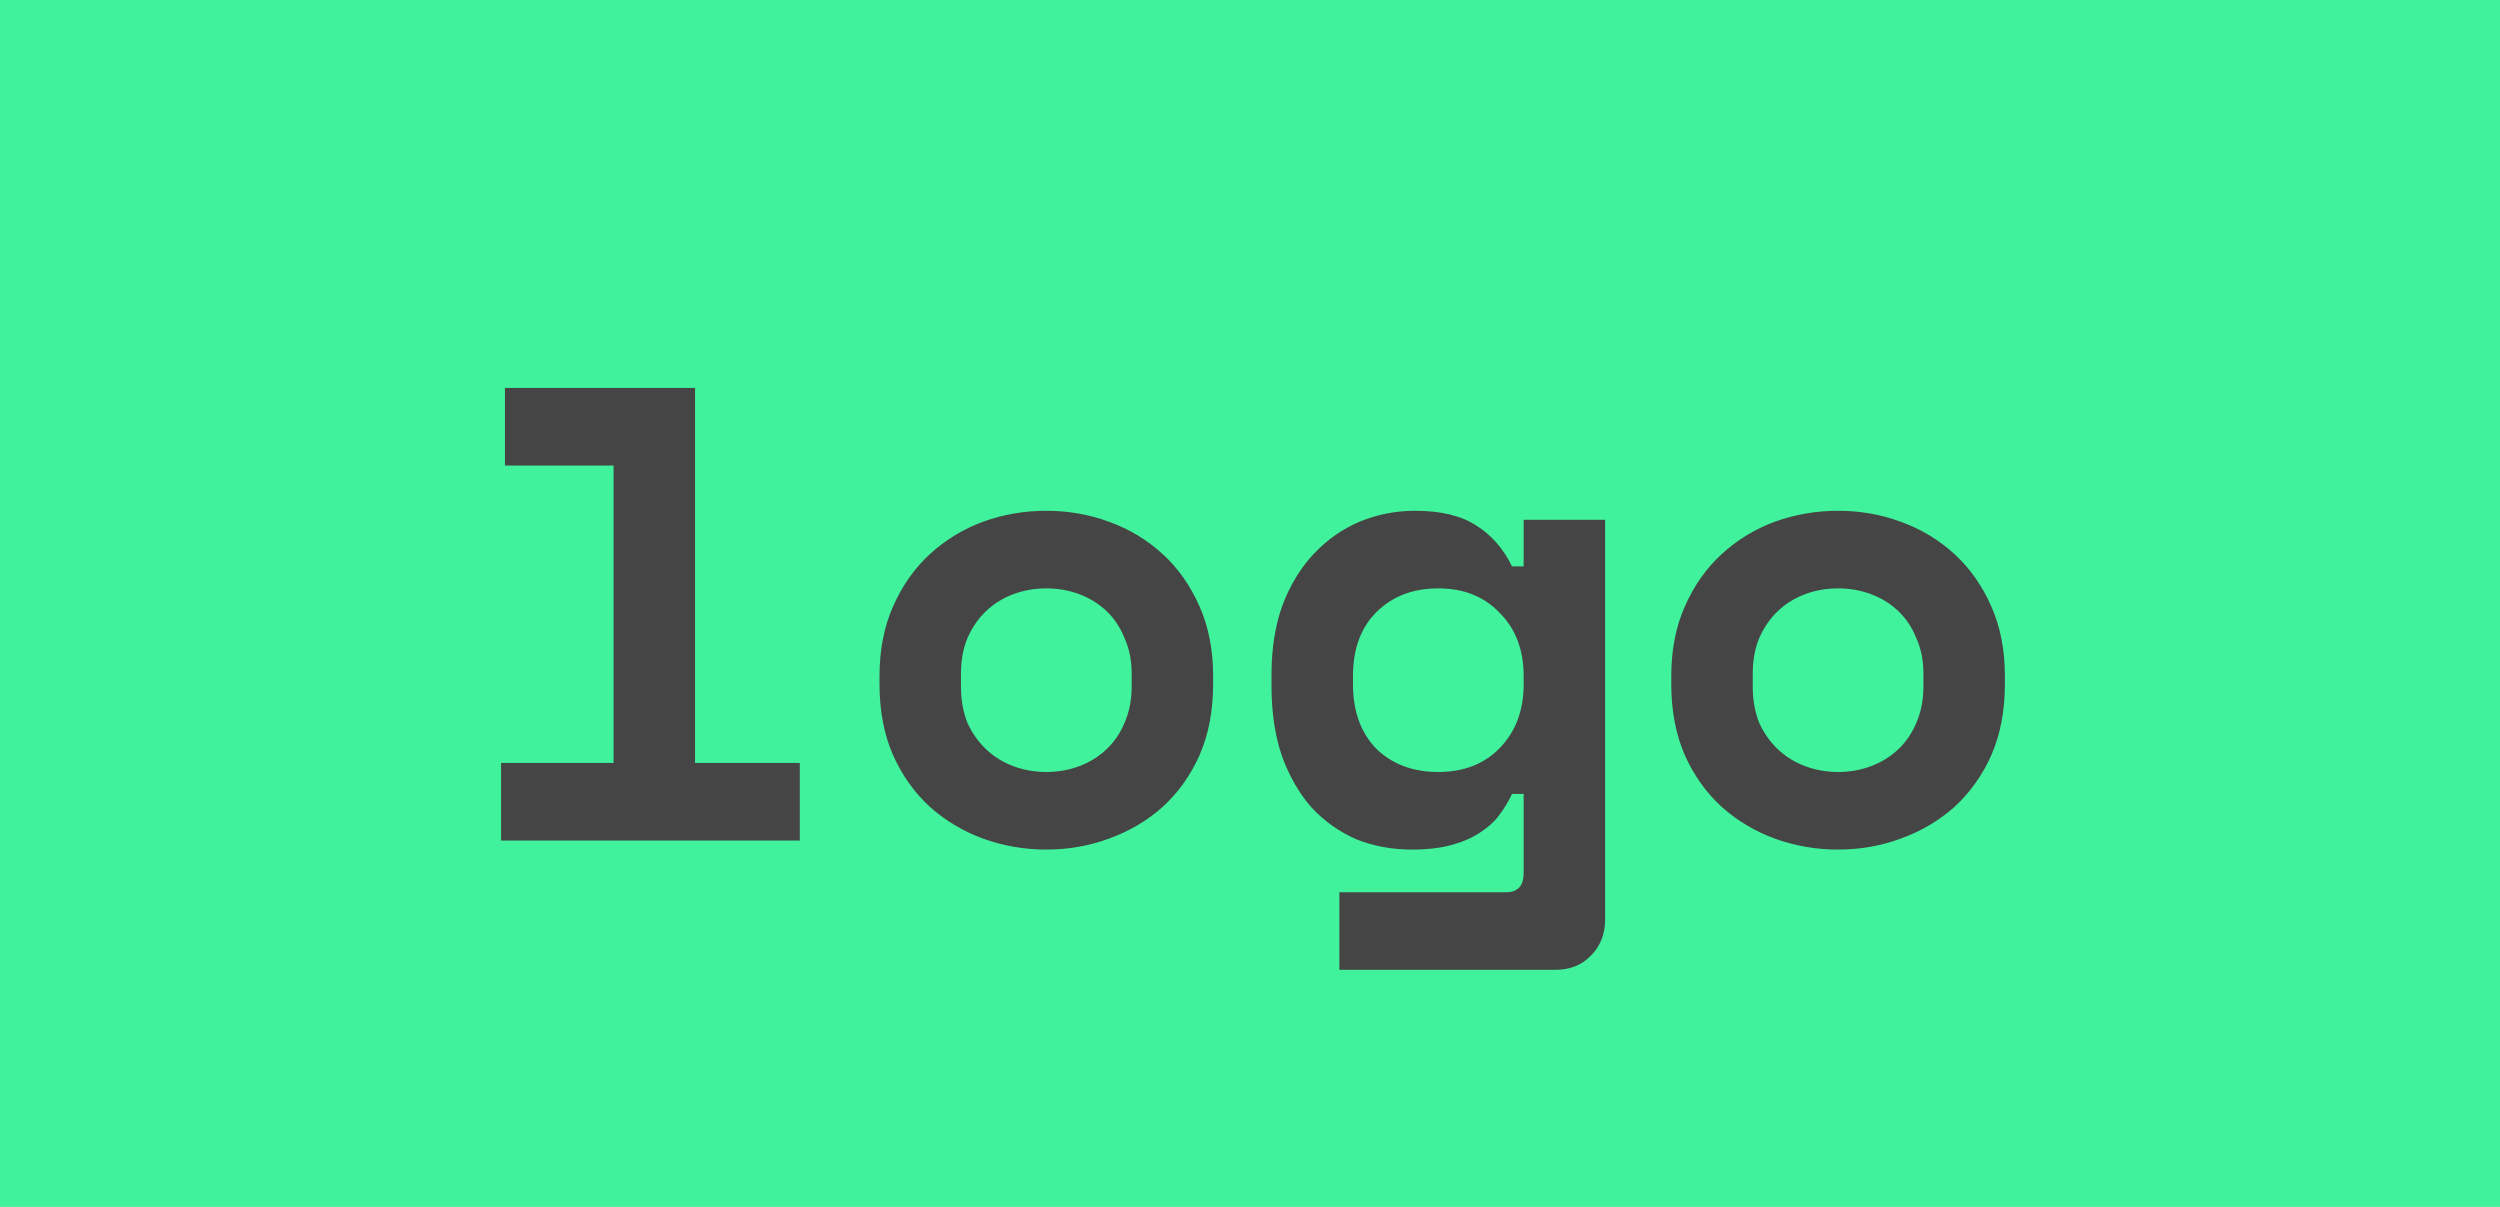
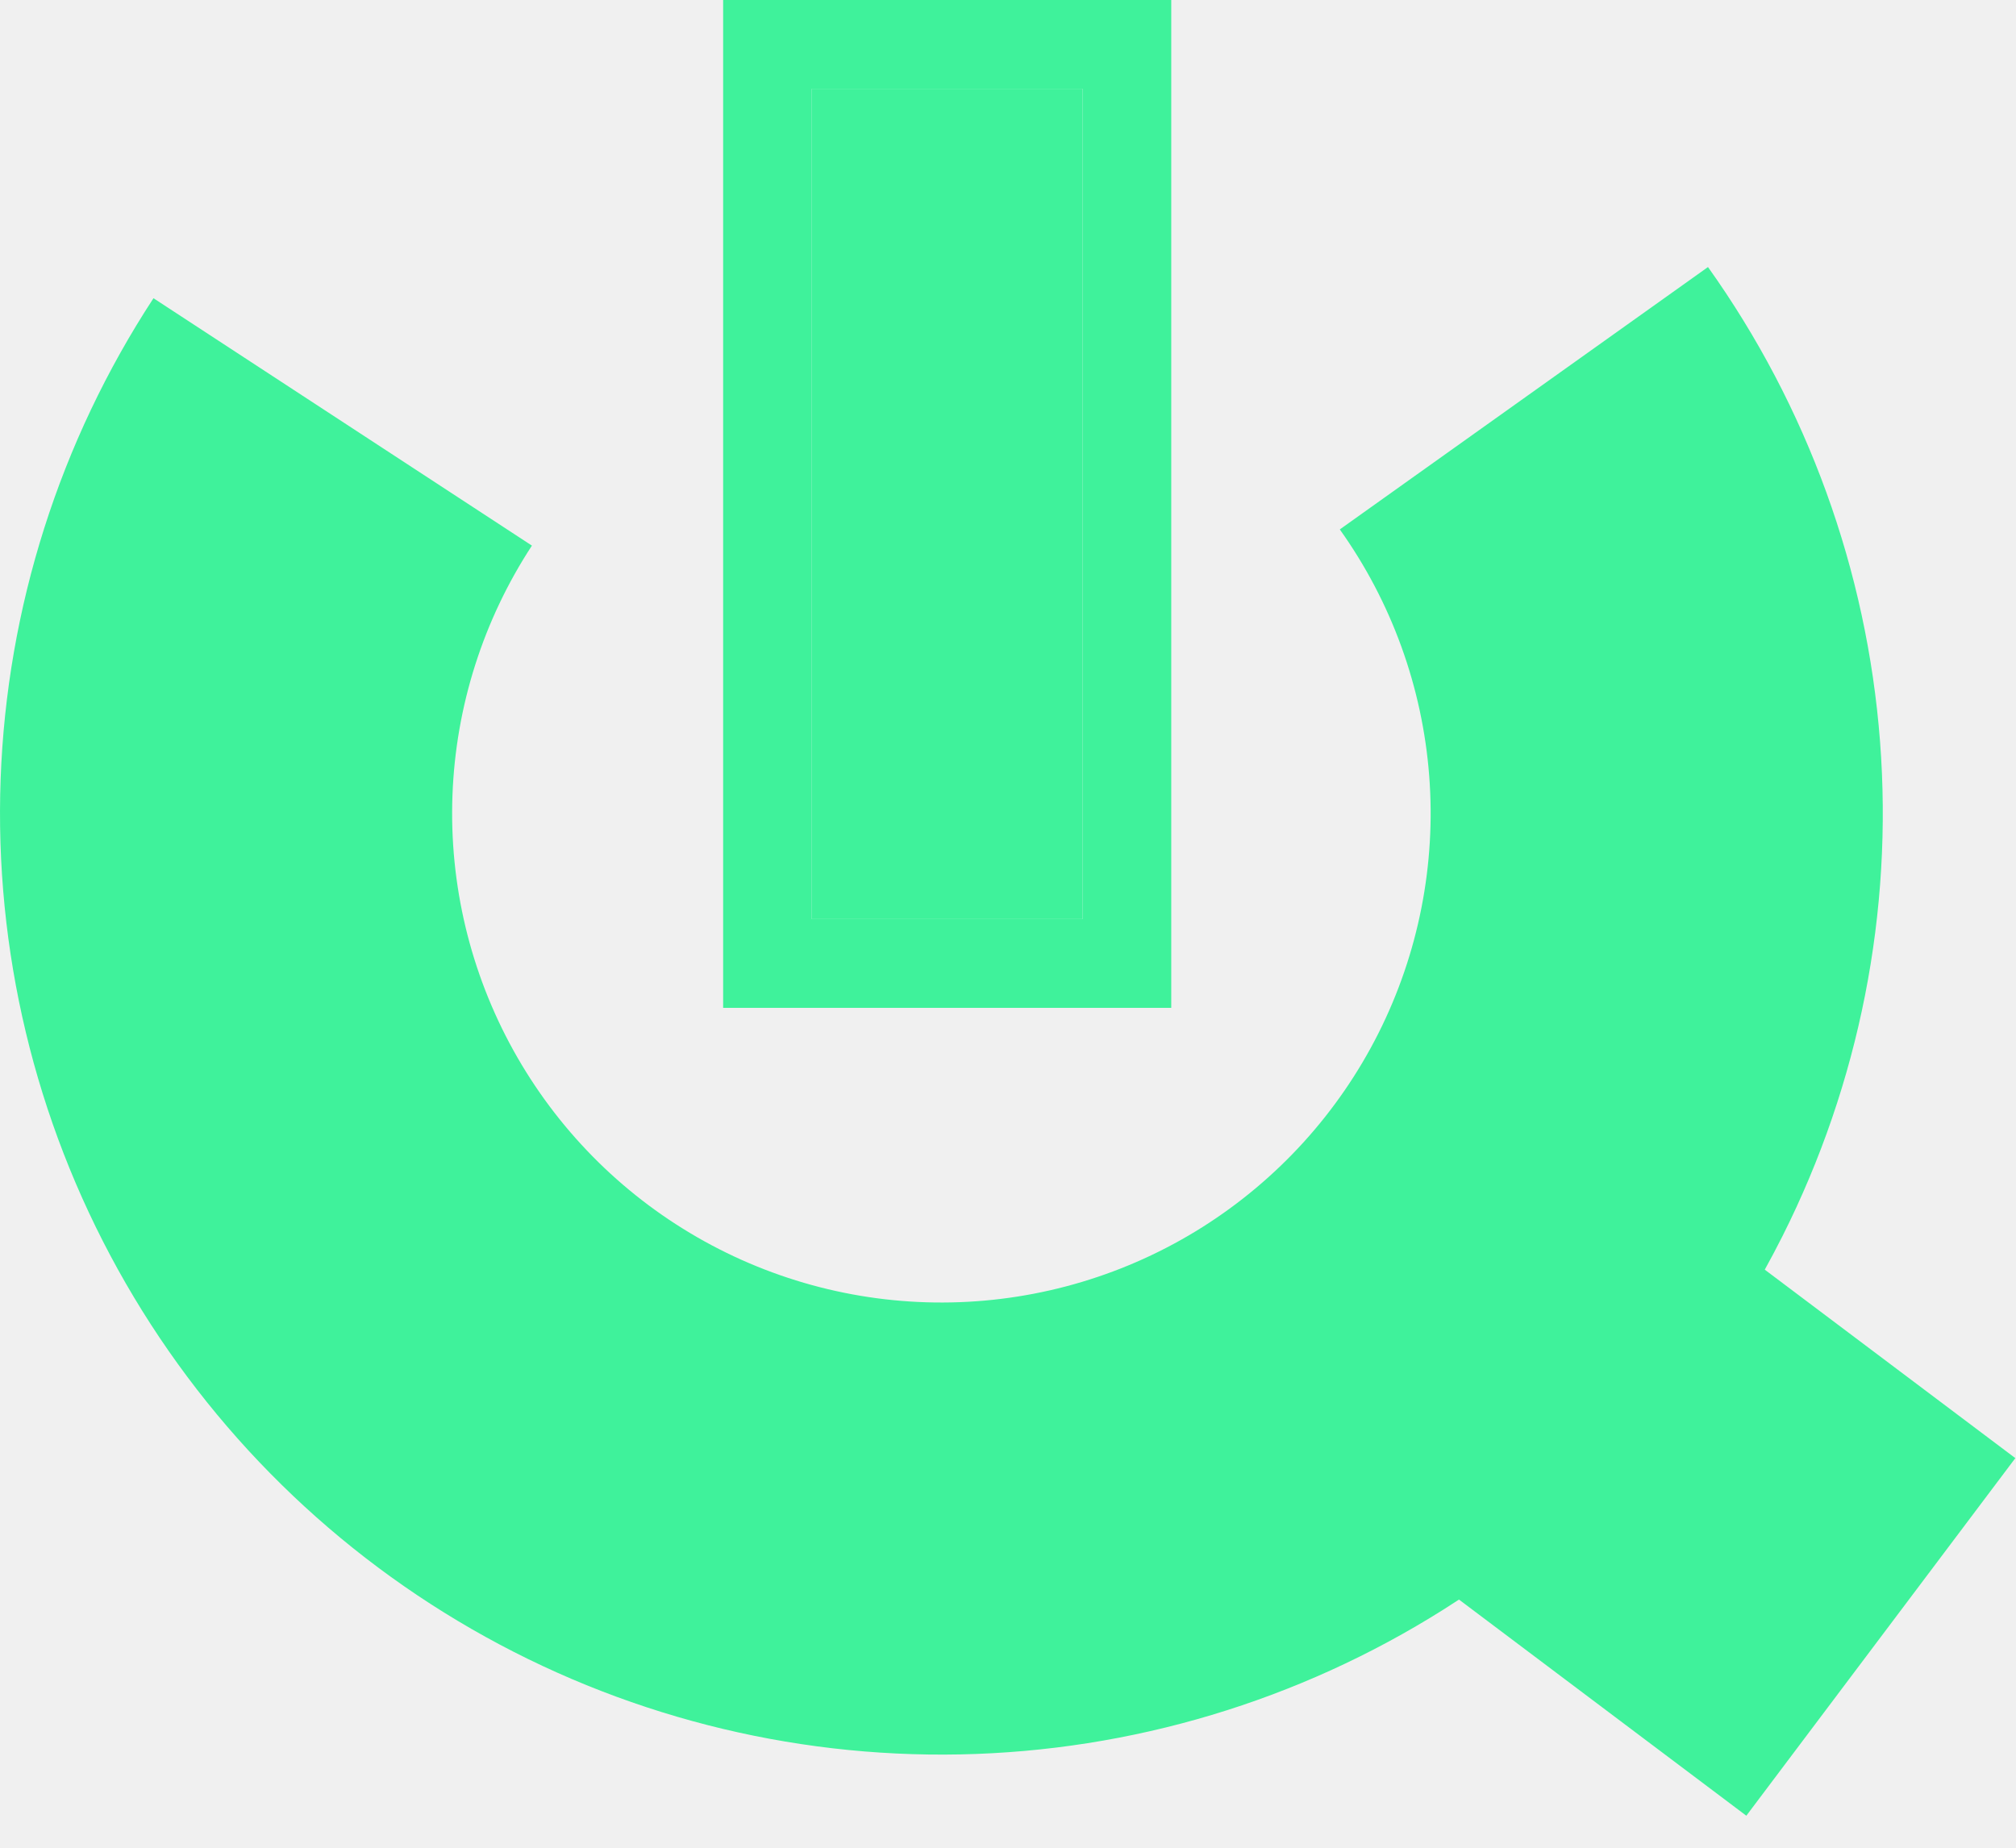
- <svg xmlns="http://www.w3.org/2000/svg" width="116" height="56" viewBox="0 0 116 56" fill="none">
-   <rect width="116" height="56" fill="#3FF29B" />
-   <path d="M23.25 35.4H28.47V21.6H23.43V18H32.25V35.4H37.11V39H23.25V35.4ZM56.289 31.74C56.289 32.98 56.079 34.08 55.659 35.04C55.239 35.98 54.669 36.78 53.949 37.44C53.229 38.08 52.399 38.57 51.459 38.91C50.539 39.25 49.569 39.42 48.549 39.42C47.529 39.42 46.549 39.25 45.609 38.91C44.689 38.57 43.869 38.08 43.149 37.44C42.429 36.78 41.859 35.98 41.439 35.04C41.019 34.08 40.809 32.98 40.809 31.74V31.38C40.809 30.16 41.019 29.08 41.439 28.14C41.859 27.18 42.429 26.37 43.149 25.71C43.869 25.05 44.689 24.55 45.609 24.21C46.549 23.87 47.529 23.7 48.549 23.7C49.569 23.7 50.539 23.87 51.459 24.21C52.399 24.55 53.229 25.05 53.949 25.71C54.669 26.37 55.239 27.18 55.659 28.14C56.079 29.08 56.289 30.16 56.289 31.38V31.74ZM48.549 35.82C49.089 35.82 49.599 35.73 50.079 35.55C50.559 35.37 50.979 35.11 51.339 34.77C51.699 34.43 51.979 34.02 52.179 33.54C52.399 33.04 52.509 32.48 52.509 31.86V31.26C52.509 30.64 52.399 30.09 52.179 29.61C51.979 29.11 51.699 28.69 51.339 28.35C50.979 28.01 50.559 27.75 50.079 27.57C49.599 27.39 49.089 27.3 48.549 27.3C48.009 27.3 47.499 27.39 47.019 27.57C46.539 27.75 46.119 28.01 45.759 28.35C45.399 28.69 45.109 29.11 44.889 29.61C44.689 30.09 44.589 30.64 44.589 31.26V31.86C44.589 32.48 44.689 33.04 44.889 33.54C45.109 34.02 45.399 34.43 45.759 34.77C46.119 35.11 46.539 35.37 47.019 35.55C47.499 35.73 48.009 35.82 48.549 35.82ZM70.698 36.84H70.158C69.998 37.18 69.798 37.51 69.558 37.83C69.338 38.13 69.038 38.4 68.658 38.64C68.298 38.88 67.858 39.07 67.338 39.21C66.838 39.35 66.228 39.42 65.508 39.42C64.588 39.42 63.728 39.26 62.928 38.94C62.148 38.6 61.458 38.11 60.858 37.47C60.278 36.81 59.818 36.01 59.478 35.07C59.158 34.13 58.998 33.05 58.998 31.83V31.29C58.998 30.09 59.168 29.02 59.508 28.08C59.868 27.14 60.348 26.35 60.948 25.71C61.568 25.05 62.278 24.55 63.078 24.21C63.898 23.87 64.758 23.7 65.658 23.7C66.858 23.7 67.808 23.93 68.508 24.39C69.208 24.83 69.758 25.46 70.158 26.28H70.698V24.12H74.478V42.66C74.478 43.34 74.258 43.9 73.818 44.34C73.398 44.78 72.848 45 72.168 45H62.148V41.4H69.888C70.428 41.4 70.698 41.1 70.698 40.5V36.84ZM66.738 35.82C67.918 35.82 68.868 35.45 69.588 34.71C70.328 33.95 70.698 32.96 70.698 31.74V31.38C70.698 30.16 70.328 29.18 69.588 28.44C68.868 27.68 67.918 27.3 66.738 27.3C65.558 27.3 64.598 27.67 63.858 28.41C63.138 29.13 62.778 30.12 62.778 31.38V31.74C62.778 33 63.138 34 63.858 34.74C64.598 35.46 65.558 35.82 66.738 35.82ZM93.027 31.74C93.027 32.98 92.817 34.08 92.397 35.04C91.977 35.98 91.407 36.78 90.687 37.44C89.967 38.08 89.137 38.57 88.197 38.91C87.277 39.25 86.307 39.42 85.287 39.42C84.267 39.42 83.287 39.25 82.347 38.91C81.427 38.57 80.607 38.08 79.887 37.44C79.167 36.78 78.597 35.98 78.177 35.04C77.757 34.08 77.547 32.98 77.547 31.74V31.38C77.547 30.16 77.757 29.08 78.177 28.14C78.597 27.18 79.167 26.37 79.887 25.71C80.607 25.05 81.427 24.55 82.347 24.21C83.287 23.87 84.267 23.7 85.287 23.7C86.307 23.7 87.277 23.87 88.197 24.21C89.137 24.55 89.967 25.05 90.687 25.71C91.407 26.37 91.977 27.18 92.397 28.14C92.817 29.08 93.027 30.16 93.027 31.38V31.74ZM85.287 35.82C85.827 35.82 86.337 35.73 86.817 35.55C87.297 35.37 87.717 35.11 88.077 34.77C88.437 34.43 88.717 34.02 88.917 33.54C89.137 33.04 89.247 32.48 89.247 31.86V31.26C89.247 30.64 89.137 30.09 88.917 29.61C88.717 29.11 88.437 28.69 88.077 28.35C87.717 28.01 87.297 27.75 86.817 27.57C86.337 27.39 85.827 27.3 85.287 27.3C84.747 27.3 84.237 27.39 83.757 27.57C83.277 27.75 82.857 28.01 82.497 28.35C82.137 28.69 81.847 29.11 81.627 29.61C81.427 30.09 81.327 30.64 81.327 31.26V31.86C81.327 32.48 81.427 33.04 81.627 33.54C81.847 34.02 82.137 34.43 82.497 34.77C82.857 35.11 83.277 35.37 83.757 35.55C84.237 35.73 84.747 35.82 85.287 35.82Z" fill="#454545" />
+ <svg xmlns="http://www.w3.org/2000/svg" width="60" height="55" viewBox="0 0 60 55" fill="none">
+   <g clip-path="url(#clip0_570_1167)">
+     <path fill-rule="evenodd" clip-rule="evenodd" d="M55.953 22.063C55.562 16.98 53.792 12.1 50.833 7.949L39.875 15.759C41.413 17.916 42.333 20.452 42.536 23.094C42.739 25.735 42.218 28.383 41.028 30.75C39.838 33.117 38.025 35.114 35.784 36.528C33.543 37.941 30.958 38.715 28.31 38.768C25.661 38.822 23.048 38.151 20.752 36.829C18.456 35.507 16.564 33.584 15.28 31.266C13.996 28.948 13.369 26.325 13.466 23.677C13.563 21.029 14.381 18.458 15.831 16.241L4.568 8.877C1.778 13.143 0.205 18.09 0.019 23.184C-0.168 28.279 1.039 33.327 3.509 37.786C5.979 42.246 9.619 45.947 14.037 48.49C18.455 51.034 23.483 52.324 28.579 52.222C33.676 52.12 38.648 50.629 42.961 47.91C43.115 47.813 43.269 47.714 43.422 47.613L51.974 54.047L59.98 43.403L52.523 37.793C52.705 37.464 52.881 37.13 53.051 36.793C55.34 32.238 56.344 27.145 55.953 22.063Z" fill="#3FF29B" />
+     <path d="M24.16 2.643H32.222V27.357H24.16V2.643Z" fill="#3FF29B" />
+     <mask id="mask0_570_1167" style="mask-type:luminance" maskUnits="userSpaceOnUse" x="21" y="0" width="14" height="30">
+       <path d="M34.864 0H21.516V30H34.864V0Z" fill="white" />
+       <path d="M24.16 2.643H32.222V27.357H24.16V2.643Z" fill="black" />
+     </mask>
+     <g mask="url(#mask0_570_1167)">
+       <path d="M24.159 2.643V0H21.516V2.643H24.159ZM32.221 2.643H34.864V0H32.221V2.643ZM32.221 27.357V30H34.864V27.357H32.221ZM24.159 27.357H21.516V30H24.159V27.357ZM24.159 5.286H32.221V0H24.159V5.286ZM29.577 2.643V27.357H34.864V2.643H29.577ZM32.221 24.714H24.159V30H32.221V24.714ZM26.802 27.357V2.643H21.516V27.357H26.802Z" fill="#3FF29B" />
+     </g>
+   </g>
+   <defs>
+     <clipPath id="clip0_570_1167">
+       <rect width="60" height="54.053" fill="white" />
+     </clipPath>
+   </defs>
</svg>
